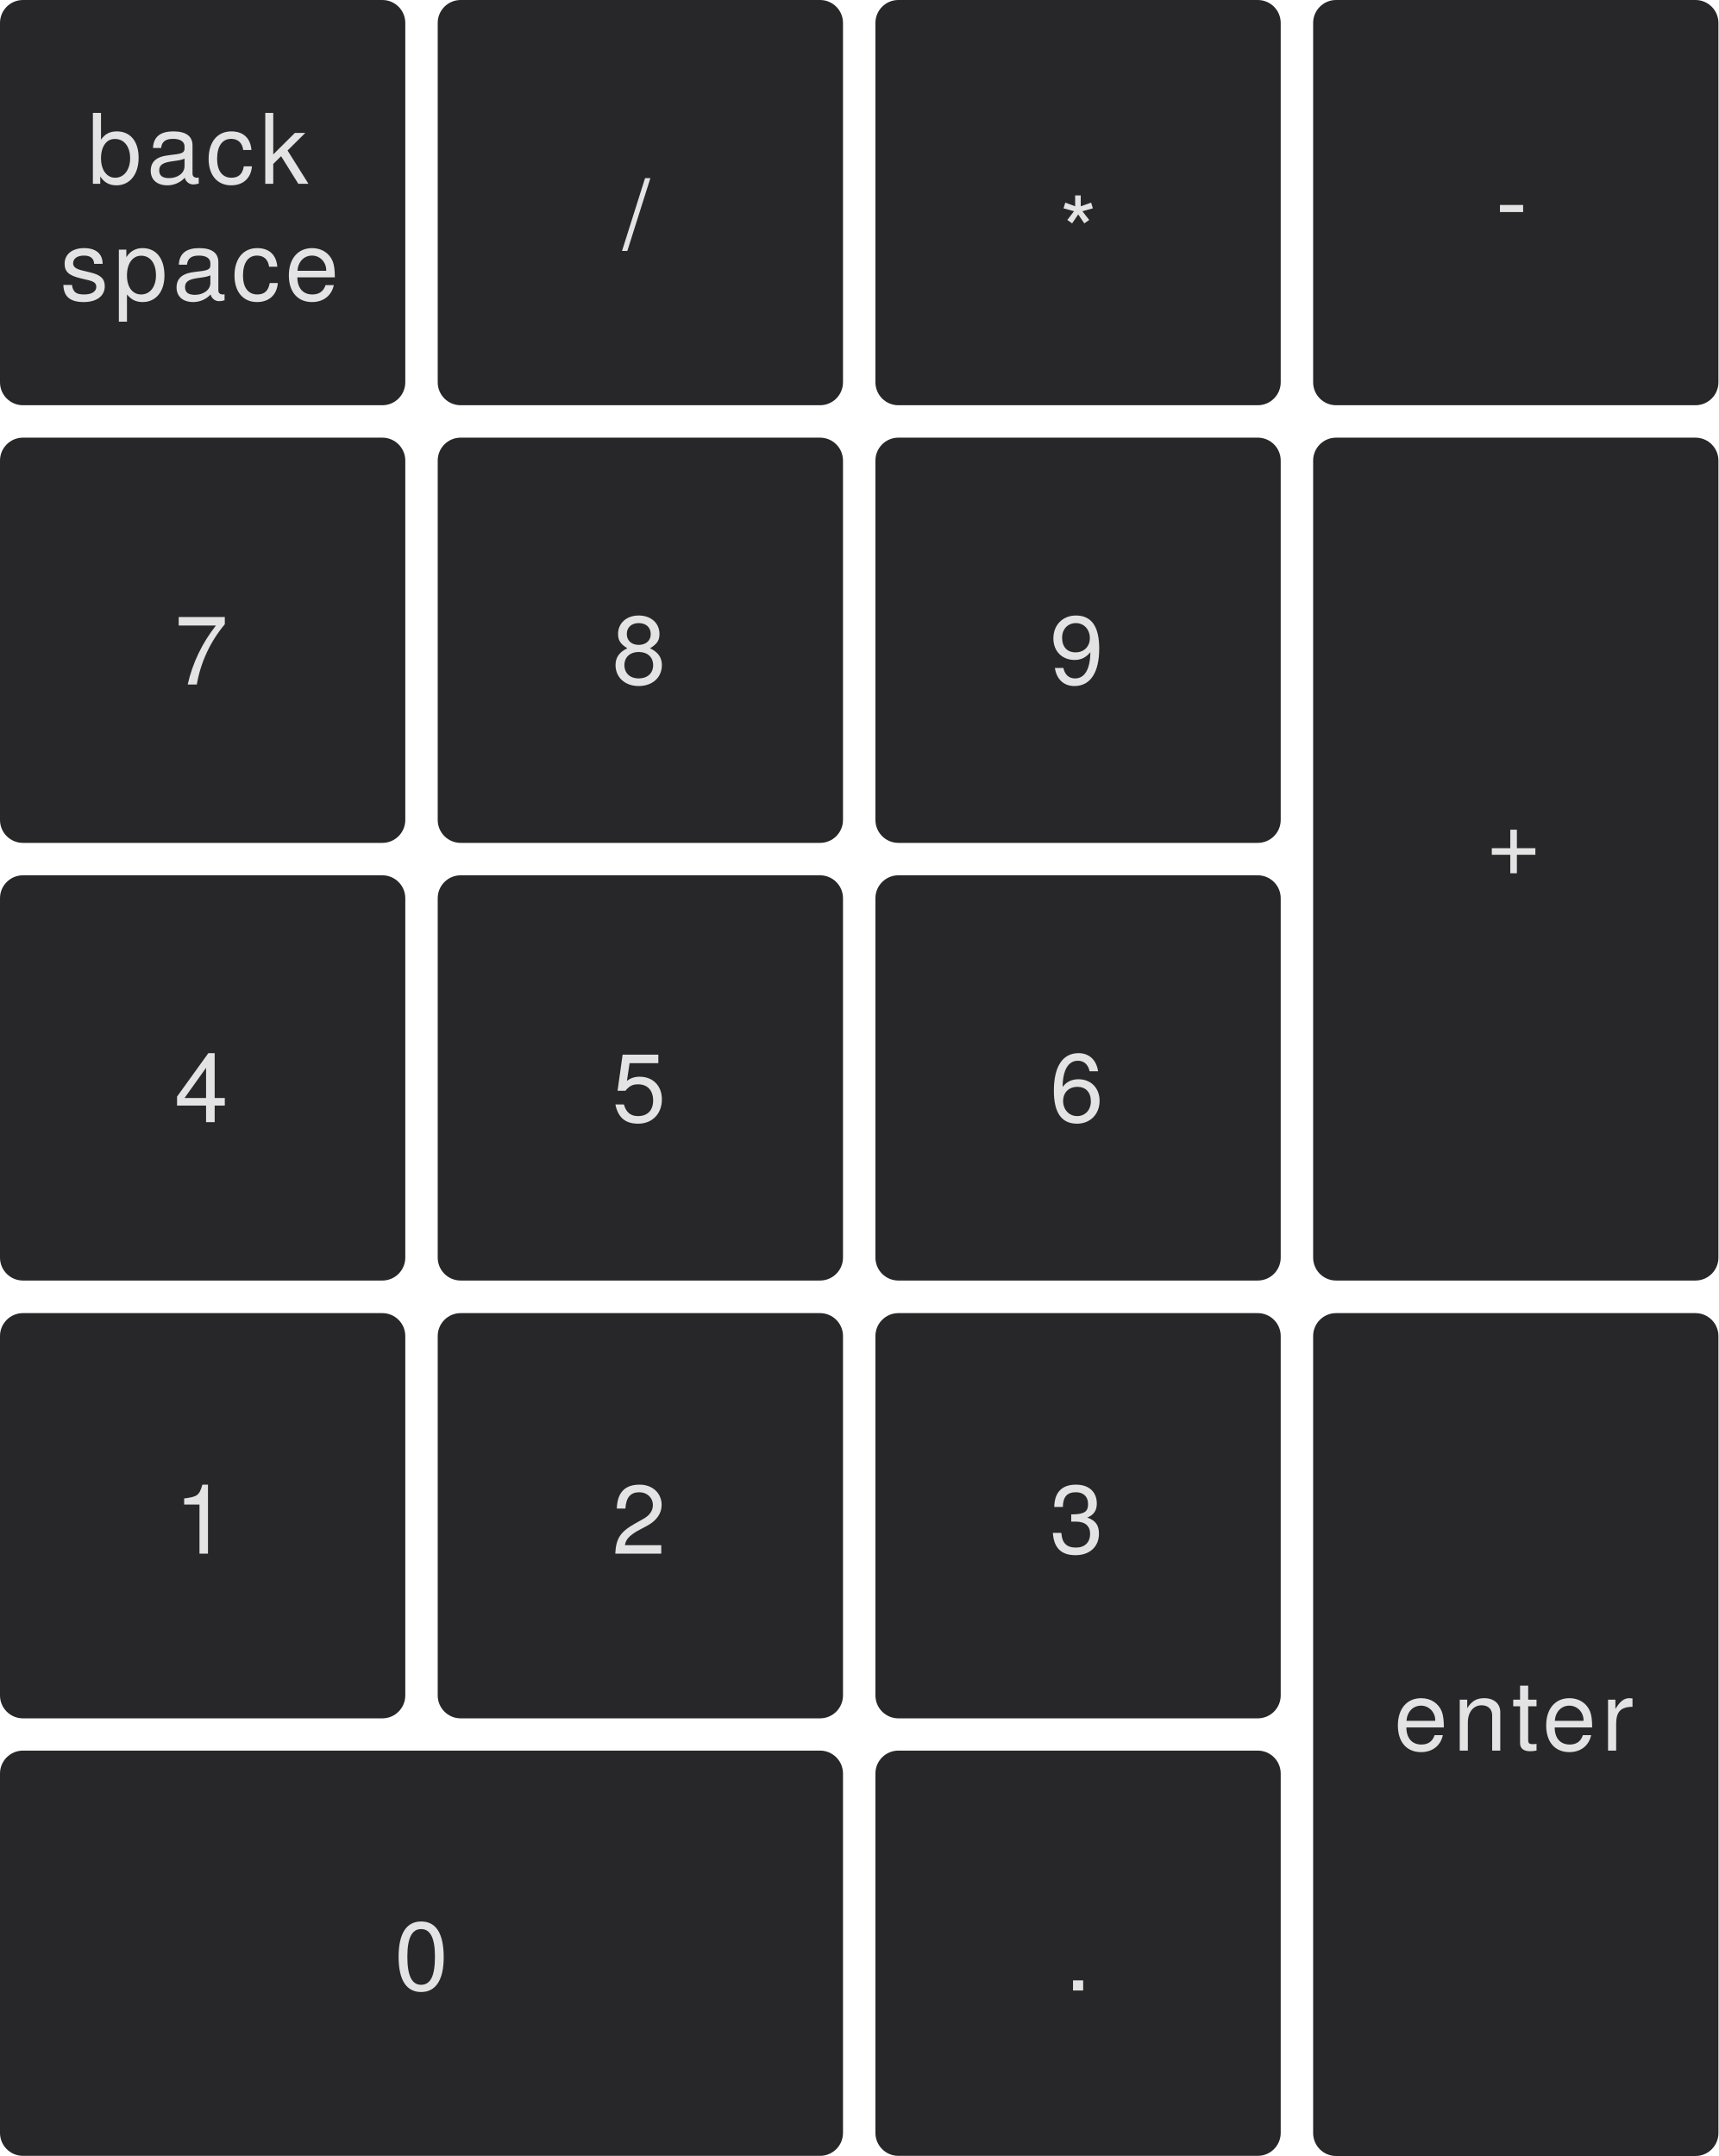
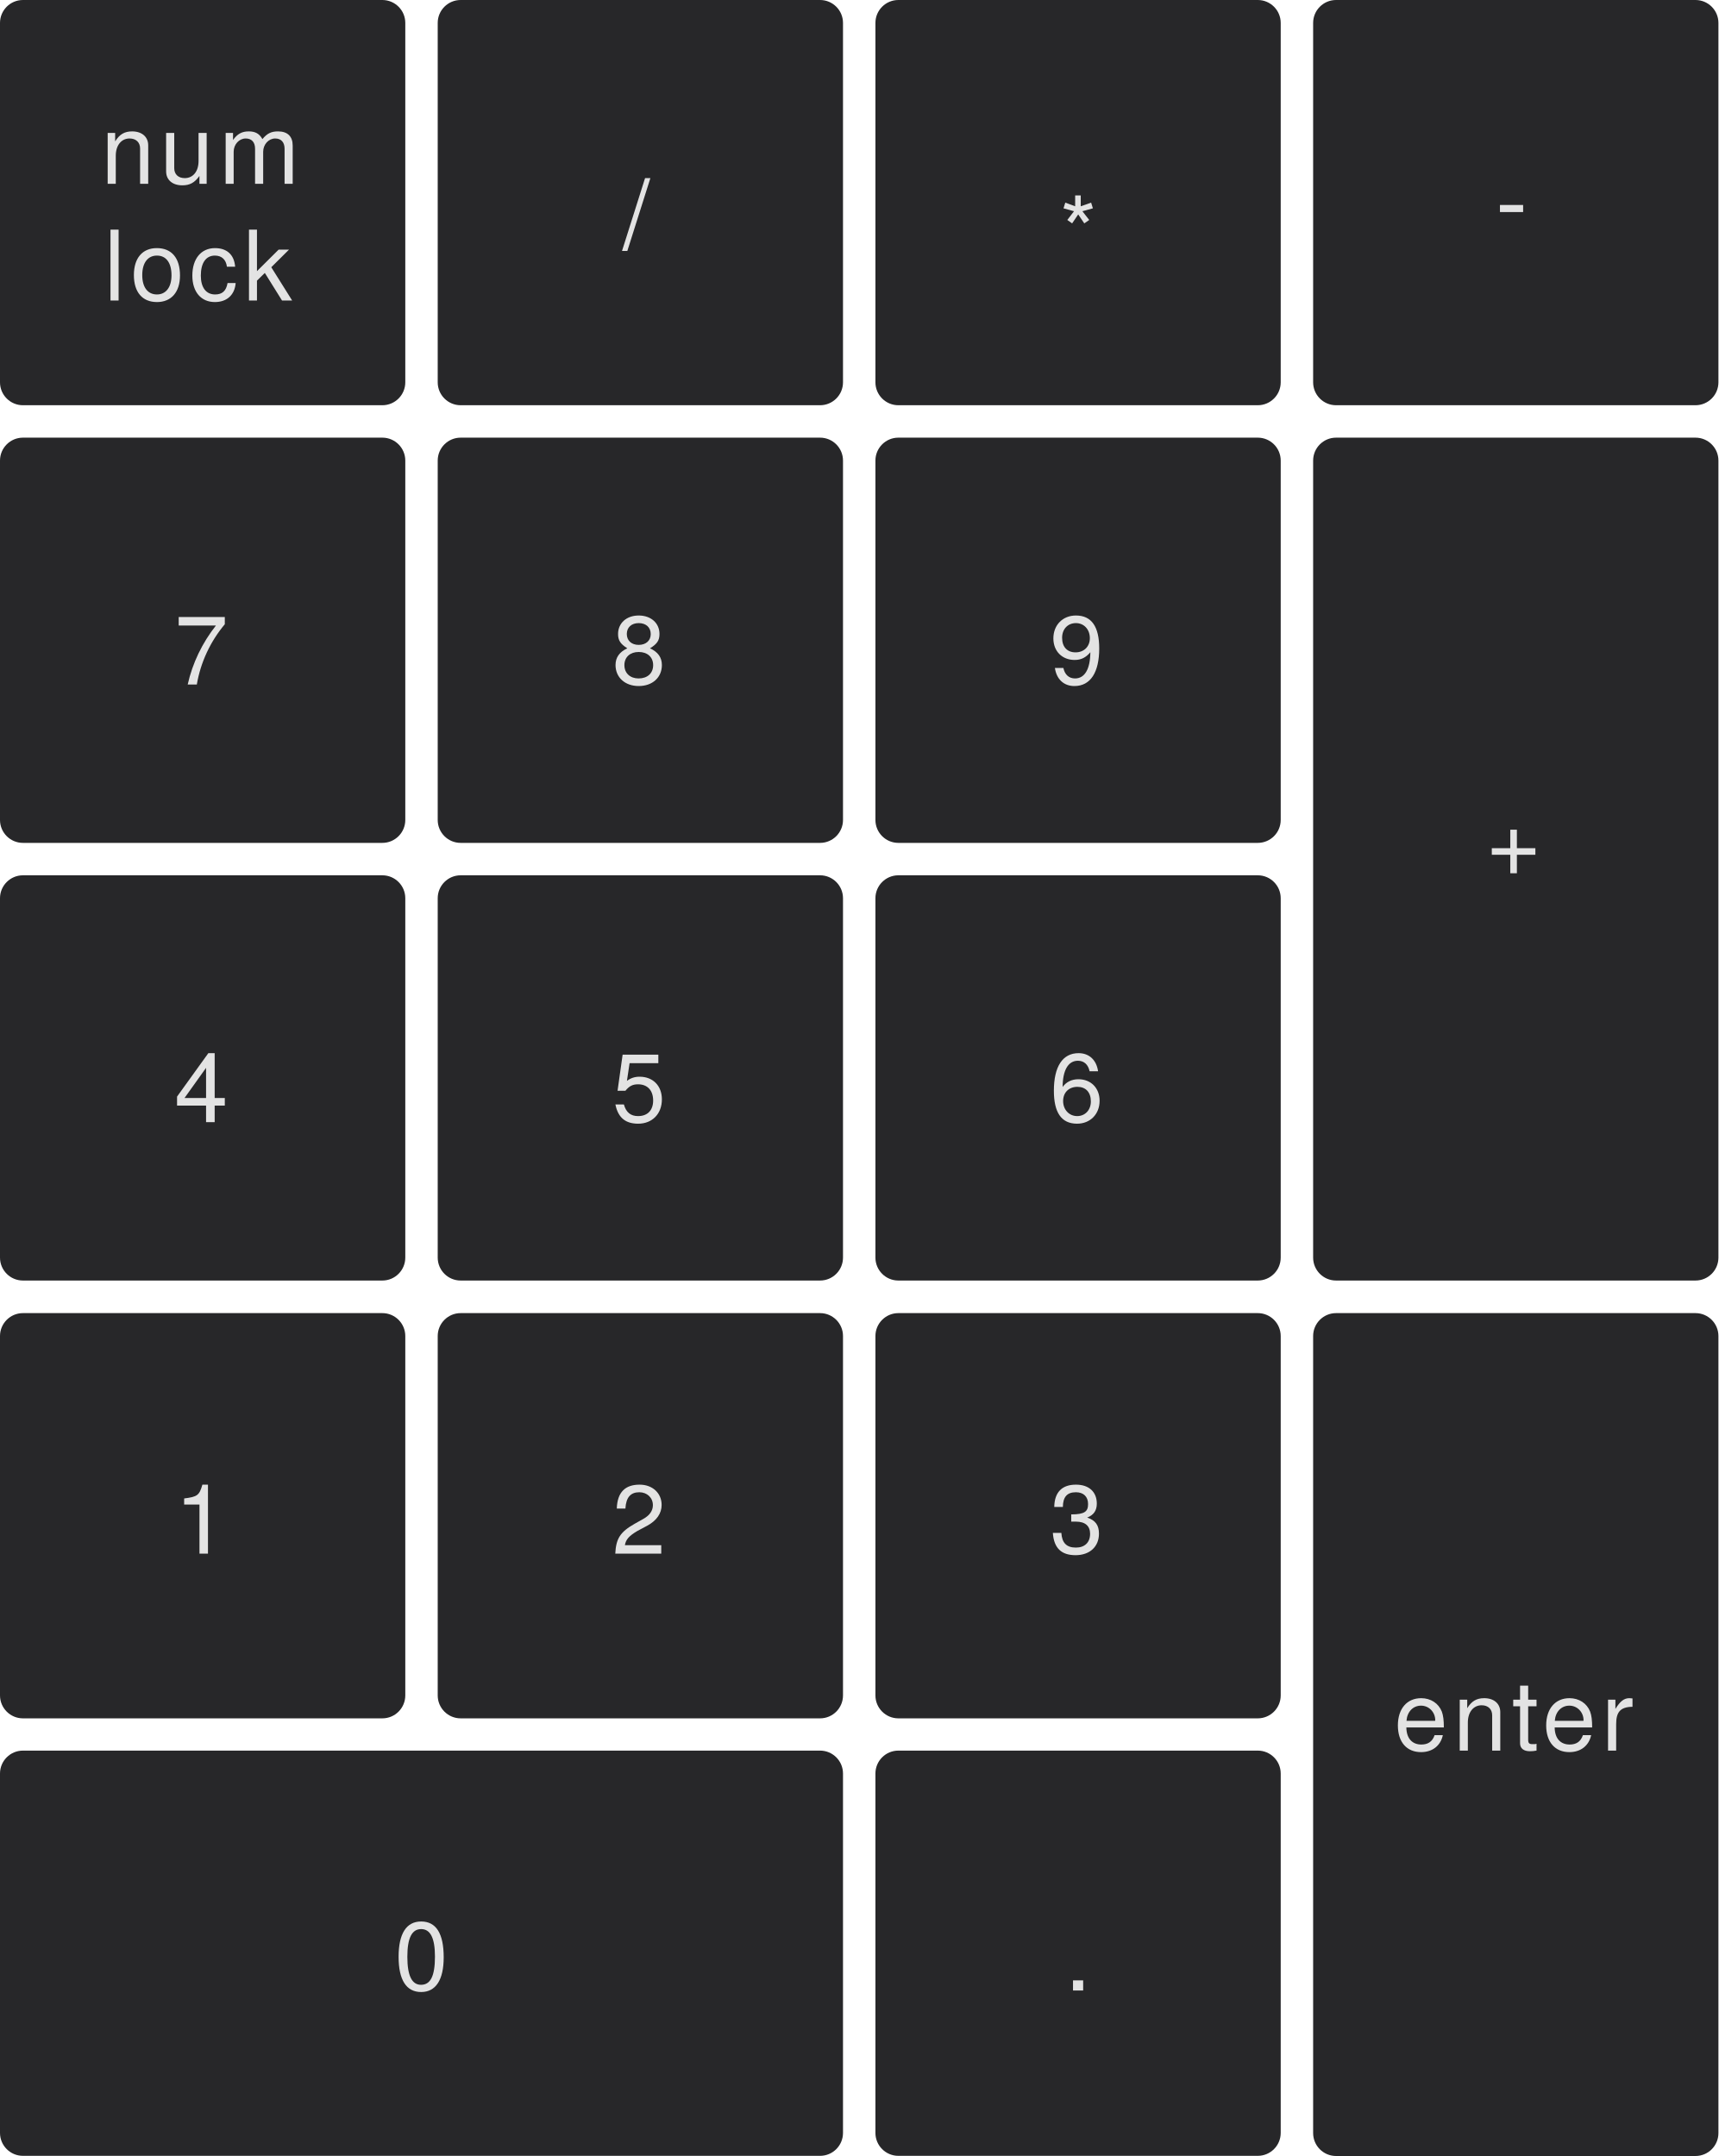
<svg xmlns="http://www.w3.org/2000/svg" id="_0" data-name="0" viewBox="0 0 212 266.02">
-   <defs>
-     <style>
-       .cls-1 {
-         letter-spacing: .05em;
-       }
- 
-       .cls-1, .cls-2 {
-         fill: #e3e3e3;
-         font-family: HelveticaNeue, 'Helvetica Neue';
-         font-size: 12px;
-       }
- 
-       .cls-3 {
-         fill: #272729;
-         stroke-width: 0px;
-       }
- 
-       .cls-2 {
-         letter-spacing: .05em;
-       }
-     </style>
-   </defs>
-   <rect class="cls-3" width="50" height="50" rx="2.83" ry="2.83" />
-   <rect class="cls-3" x="54" width="50" height="50" rx="2.83" ry="2.83" />
-   <rect class="cls-3" x="108" width="50" height="50" rx="2.83" ry="2.83" />
-   <rect class="cls-3" x="162" width="50" height="50" rx="2.83" ry="2.83" />
-   <rect class="cls-3" y="54" width="50" height="50" rx="2.83" ry="2.83" />
-   <rect class="cls-3" x="54" y="54" width="50" height="50" rx="2.83" ry="2.83" />
-   <rect class="cls-3" x="108" y="54" width="50" height="50" rx="2.83" ry="2.83" />
-   <rect class="cls-3" y="108" width="50" height="50" rx="2.83" ry="2.83" />
-   <rect class="cls-3" x="54" y="108" width="50" height="50" rx="2.83" ry="2.83" />
-   <rect class="cls-3" x="108" y="108" width="50" height="50" rx="2.83" ry="2.83" />
-   <rect class="cls-3" y="162.02" width="50" height="50" rx="2.83" ry="2.83" />
-   <rect class="cls-3" x="54" y="162.02" width="50" height="50" rx="2.83" ry="2.83" />
-   <rect class="cls-3" x="108" y="162.02" width="50" height="50" rx="2.83" ry="2.83" />
-   <rect class="cls-3" x="108" y="216" width="50" height="50" rx="2.83" ry="2.83" />
-   <rect class="cls-3" x="162" y="54" width="50" height="104" rx="2.83" ry="2.83" />
-   <rect class="cls-3" x="162" y="162.02" width="50" height="104" rx="2.83" ry="2.83" />
-   <rect class="cls-3" y="216" width="104" height="50" rx="2.83" ry="2.83" />
-   <text class="cls-1" transform="translate(10.82 22.68)">
-     <tspan x="0" y="0">back</tspan>
-     <tspan x="-3.41" y="14.4">space</tspan>
+   <rect width="50" height="50" rx="2.83" ry="2.83" style="fill: #272729; stroke-width: 0px;" />
+   <rect x="54" width="50" height="50" rx="2.83" ry="2.83" style="fill: #272729; stroke-width: 0px;" />
+   <rect x="108" width="50" height="50" rx="2.83" ry="2.83" style="fill: #272729; stroke-width: 0px;" />
+   <rect x="162" width="50" height="50" rx="2.83" ry="2.83" style="fill: #272729; stroke-width: 0px;" />
+   <rect y="54" width="50" height="50" rx="2.83" ry="2.83" style="fill: #272729; stroke-width: 0px;" />
+   <rect x="54" y="54" width="50" height="50" rx="2.83" ry="2.83" style="fill: #272729; stroke-width: 0px;" />
+   <rect x="108" y="54" width="50" height="50" rx="2.83" ry="2.83" style="fill: #272729; stroke-width: 0px;" />
+   <rect y="108" width="50" height="50" rx="2.83" ry="2.83" style="fill: #272729; stroke-width: 0px;" />
+   <rect x="54" y="108" width="50" height="50" rx="2.83" ry="2.83" style="fill: #272729; stroke-width: 0px;" />
+   <rect x="108" y="108" width="50" height="50" rx="2.83" ry="2.83" style="fill: #272729; stroke-width: 0px;" />
+   <rect y="162.02" width="50" height="50" rx="2.83" ry="2.83" style="fill: #272729; stroke-width: 0px;" />
+   <rect x="54" y="162.02" width="50" height="50" rx="2.83" ry="2.83" style="fill: #272729; stroke-width: 0px;" />
+   <rect x="108" y="162.02" width="50" height="50" rx="2.83" ry="2.83" style="fill: #272729; stroke-width: 0px;" />
+   <rect x="108" y="216" width="50" height="50" rx="2.83" ry="2.83" style="fill: #272729; stroke-width: 0px;" />
+   <rect x="162" y="54" width="50" height="104" rx="2.83" ry="2.83" style="fill: #272729; stroke-width: 0px;" />
+   <rect x="162" y="162.02" width="50" height="104" rx="2.83" ry="2.83" style="fill: #272729; stroke-width: 0px;" />
+   <rect y="216" width="104" height="50" rx="2.83" ry="2.83" style="fill: #272729; stroke-width: 0px;" />
+   <text transform="translate(12.44 22.68)" style="fill: #e3e3e3; font-family: HelveticaNeue, 'Helvetica Neue'; font-size: 12px; letter-spacing: .05em;">
+     <tspan x="0" y="0">num</tspan>
+     <tspan x=".38" y="14.4">lock</tspan>
  </text>
-   <text class="cls-1" transform="translate(21.5 84.46)">
+   <text transform="translate(21.5 84.46)" style="fill: #e3e3e3; font-family: HelveticaNeue, 'Helvetica Neue'; font-size: 12px; letter-spacing: .05em;">
    <tspan x="0" y="0">7</tspan>
  </text>
-   <text class="cls-1" transform="translate(75.5 84.46)">
+   <text transform="translate(75.5 84.46)" style="fill: #e3e3e3; font-family: HelveticaNeue, 'Helvetica Neue'; font-size: 12px; letter-spacing: .05em;">
    <tspan x="0" y="0">8</tspan>
  </text>
-   <text class="cls-1" transform="translate(129.5 84.46)">
+   <text transform="translate(129.5 84.46)" style="fill: #e3e3e3; font-family: HelveticaNeue, 'Helvetica Neue'; font-size: 12px; letter-spacing: .05em;">
    <tspan x="0" y="0">9</tspan>
  </text>
-   <text class="cls-1" transform="translate(21.5 138.46)">
+   <text transform="translate(21.5 138.46)" style="fill: #e3e3e3; font-family: HelveticaNeue, 'Helvetica Neue'; font-size: 12px; letter-spacing: .05em;">
    <tspan x="0" y="0">4</tspan>
  </text>
-   <text class="cls-1" transform="translate(75.5 138.46)">
+   <text transform="translate(75.5 138.46)" style="fill: #e3e3e3; font-family: HelveticaNeue, 'Helvetica Neue'; font-size: 12px; letter-spacing: .05em;">
    <tspan x="0" y="0">5</tspan>
  </text>
-   <text class="cls-1" transform="translate(129.5 138.46)">
+   <text transform="translate(129.5 138.46)" style="fill: #e3e3e3; font-family: HelveticaNeue, 'Helvetica Neue'; font-size: 12px; letter-spacing: .05em;">
    <tspan x="0" y="0">6</tspan>
  </text>
-   <text class="cls-1" transform="translate(21.5 191.7)">
+   <text transform="translate(21.5 191.7)" style="fill: #e3e3e3; font-family: HelveticaNeue, 'Helvetica Neue'; font-size: 12px; letter-spacing: .05em;">
    <tspan x="0" y="0">1</tspan>
  </text>
-   <text class="cls-1" transform="translate(48.66 245.6)">
+   <text transform="translate(48.66 245.6)" style="fill: #e3e3e3; font-family: HelveticaNeue, 'Helvetica Neue'; font-size: 12px; letter-spacing: .05em;">
    <tspan x="0" y="0">0</tspan>
  </text>
-   <text class="cls-1" transform="translate(131.33 245.6)">
+   <text transform="translate(131.33 245.6)" style="fill: #e3e3e3; font-family: HelveticaNeue, 'Helvetica Neue'; font-size: 12px; letter-spacing: .05em;">
    <tspan x="0" y="0">.</tspan>
  </text>
-   <text class="cls-1" transform="translate(75.5 191.7)">
+   <text transform="translate(75.5 191.7)" style="fill: #e3e3e3; font-family: HelveticaNeue, 'Helvetica Neue'; font-size: 12px; letter-spacing: .05em;">
    <tspan x="0" y="0">2</tspan>
  </text>
-   <text class="cls-1" transform="translate(129.5 191.7)">
+   <text transform="translate(129.5 191.7)" style="fill: #e3e3e3; font-family: HelveticaNeue, 'Helvetica Neue'; font-size: 12px; letter-spacing: .05em;">
    <tspan x="0" y="0">3</tspan>
  </text>
-   <text class="cls-1" transform="translate(183.23 108.06)">
+   <text transform="translate(183.23 108.06)" style="fill: #e3e3e3; font-family: HelveticaNeue, 'Helvetica Neue'; font-size: 12px; letter-spacing: .05em;">
    <tspan x="0" y="0">+</tspan>
  </text>
-   <text class="cls-1" transform="translate(171.97 216)">
+   <text transform="translate(171.97 216)" style="fill: #e3e3e3; font-family: HelveticaNeue, 'Helvetica Neue'; font-size: 12px; letter-spacing: .05em;">
    <tspan x="0" y="0">enter</tspan>
  </text>
-   <text class="cls-2" transform="translate(76.83 30.73)">
+   <text transform="translate(76.83 30.73)" style="fill: #e3e3e3; font-family: HelveticaNeue, 'Helvetica Neue'; font-size: 12px; letter-spacing: .05em;">
    <tspan x="0" y="0">/</tspan>
  </text>
-   <text class="cls-1" transform="translate(130.72 32.86)">
+   <text transform="translate(130.72 32.86)" style="fill: #e3e3e3; font-family: HelveticaNeue, 'Helvetica Neue'; font-size: 12px; letter-spacing: .05em;">
    <tspan x="0" y="0">*</tspan>
  </text>
-   <text class="cls-1" transform="translate(184.5 29.04)">
+   <text transform="translate(184.5 29.04)" style="fill: #e3e3e3; font-family: HelveticaNeue, 'Helvetica Neue'; font-size: 12px; letter-spacing: .05em;">
    <tspan x="0" y="0">-</tspan>
  </text>
</svg>
